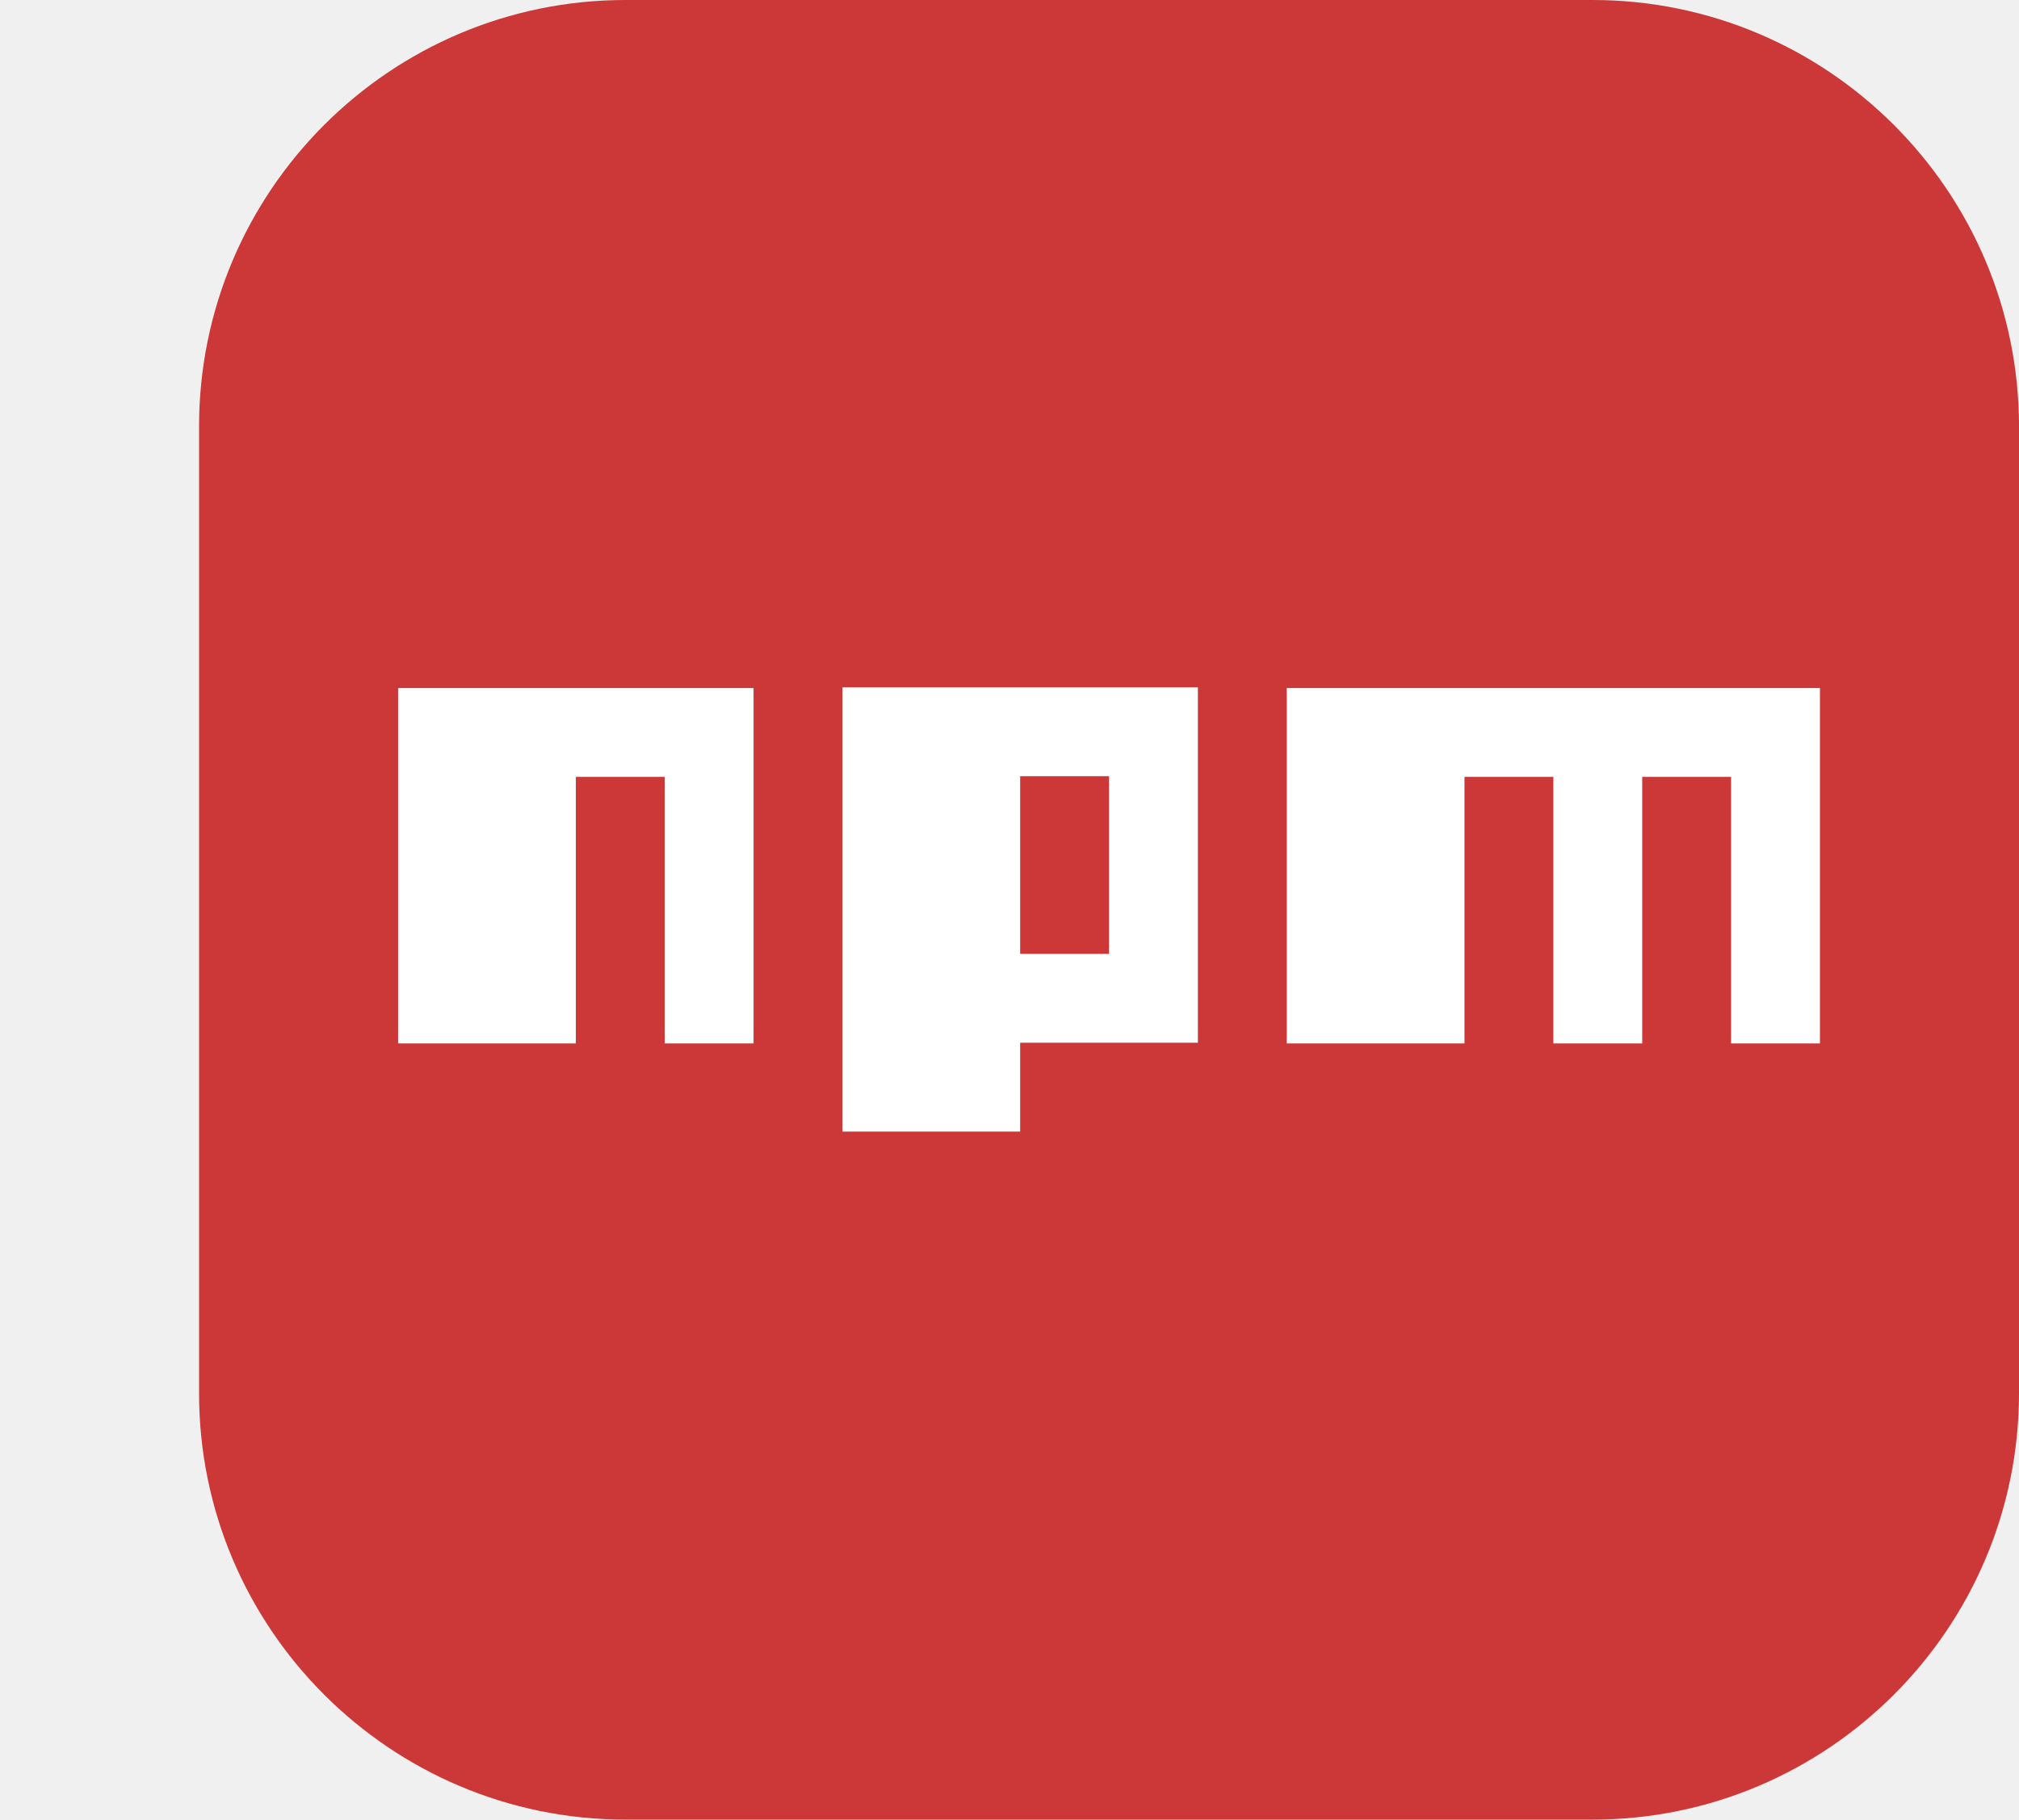
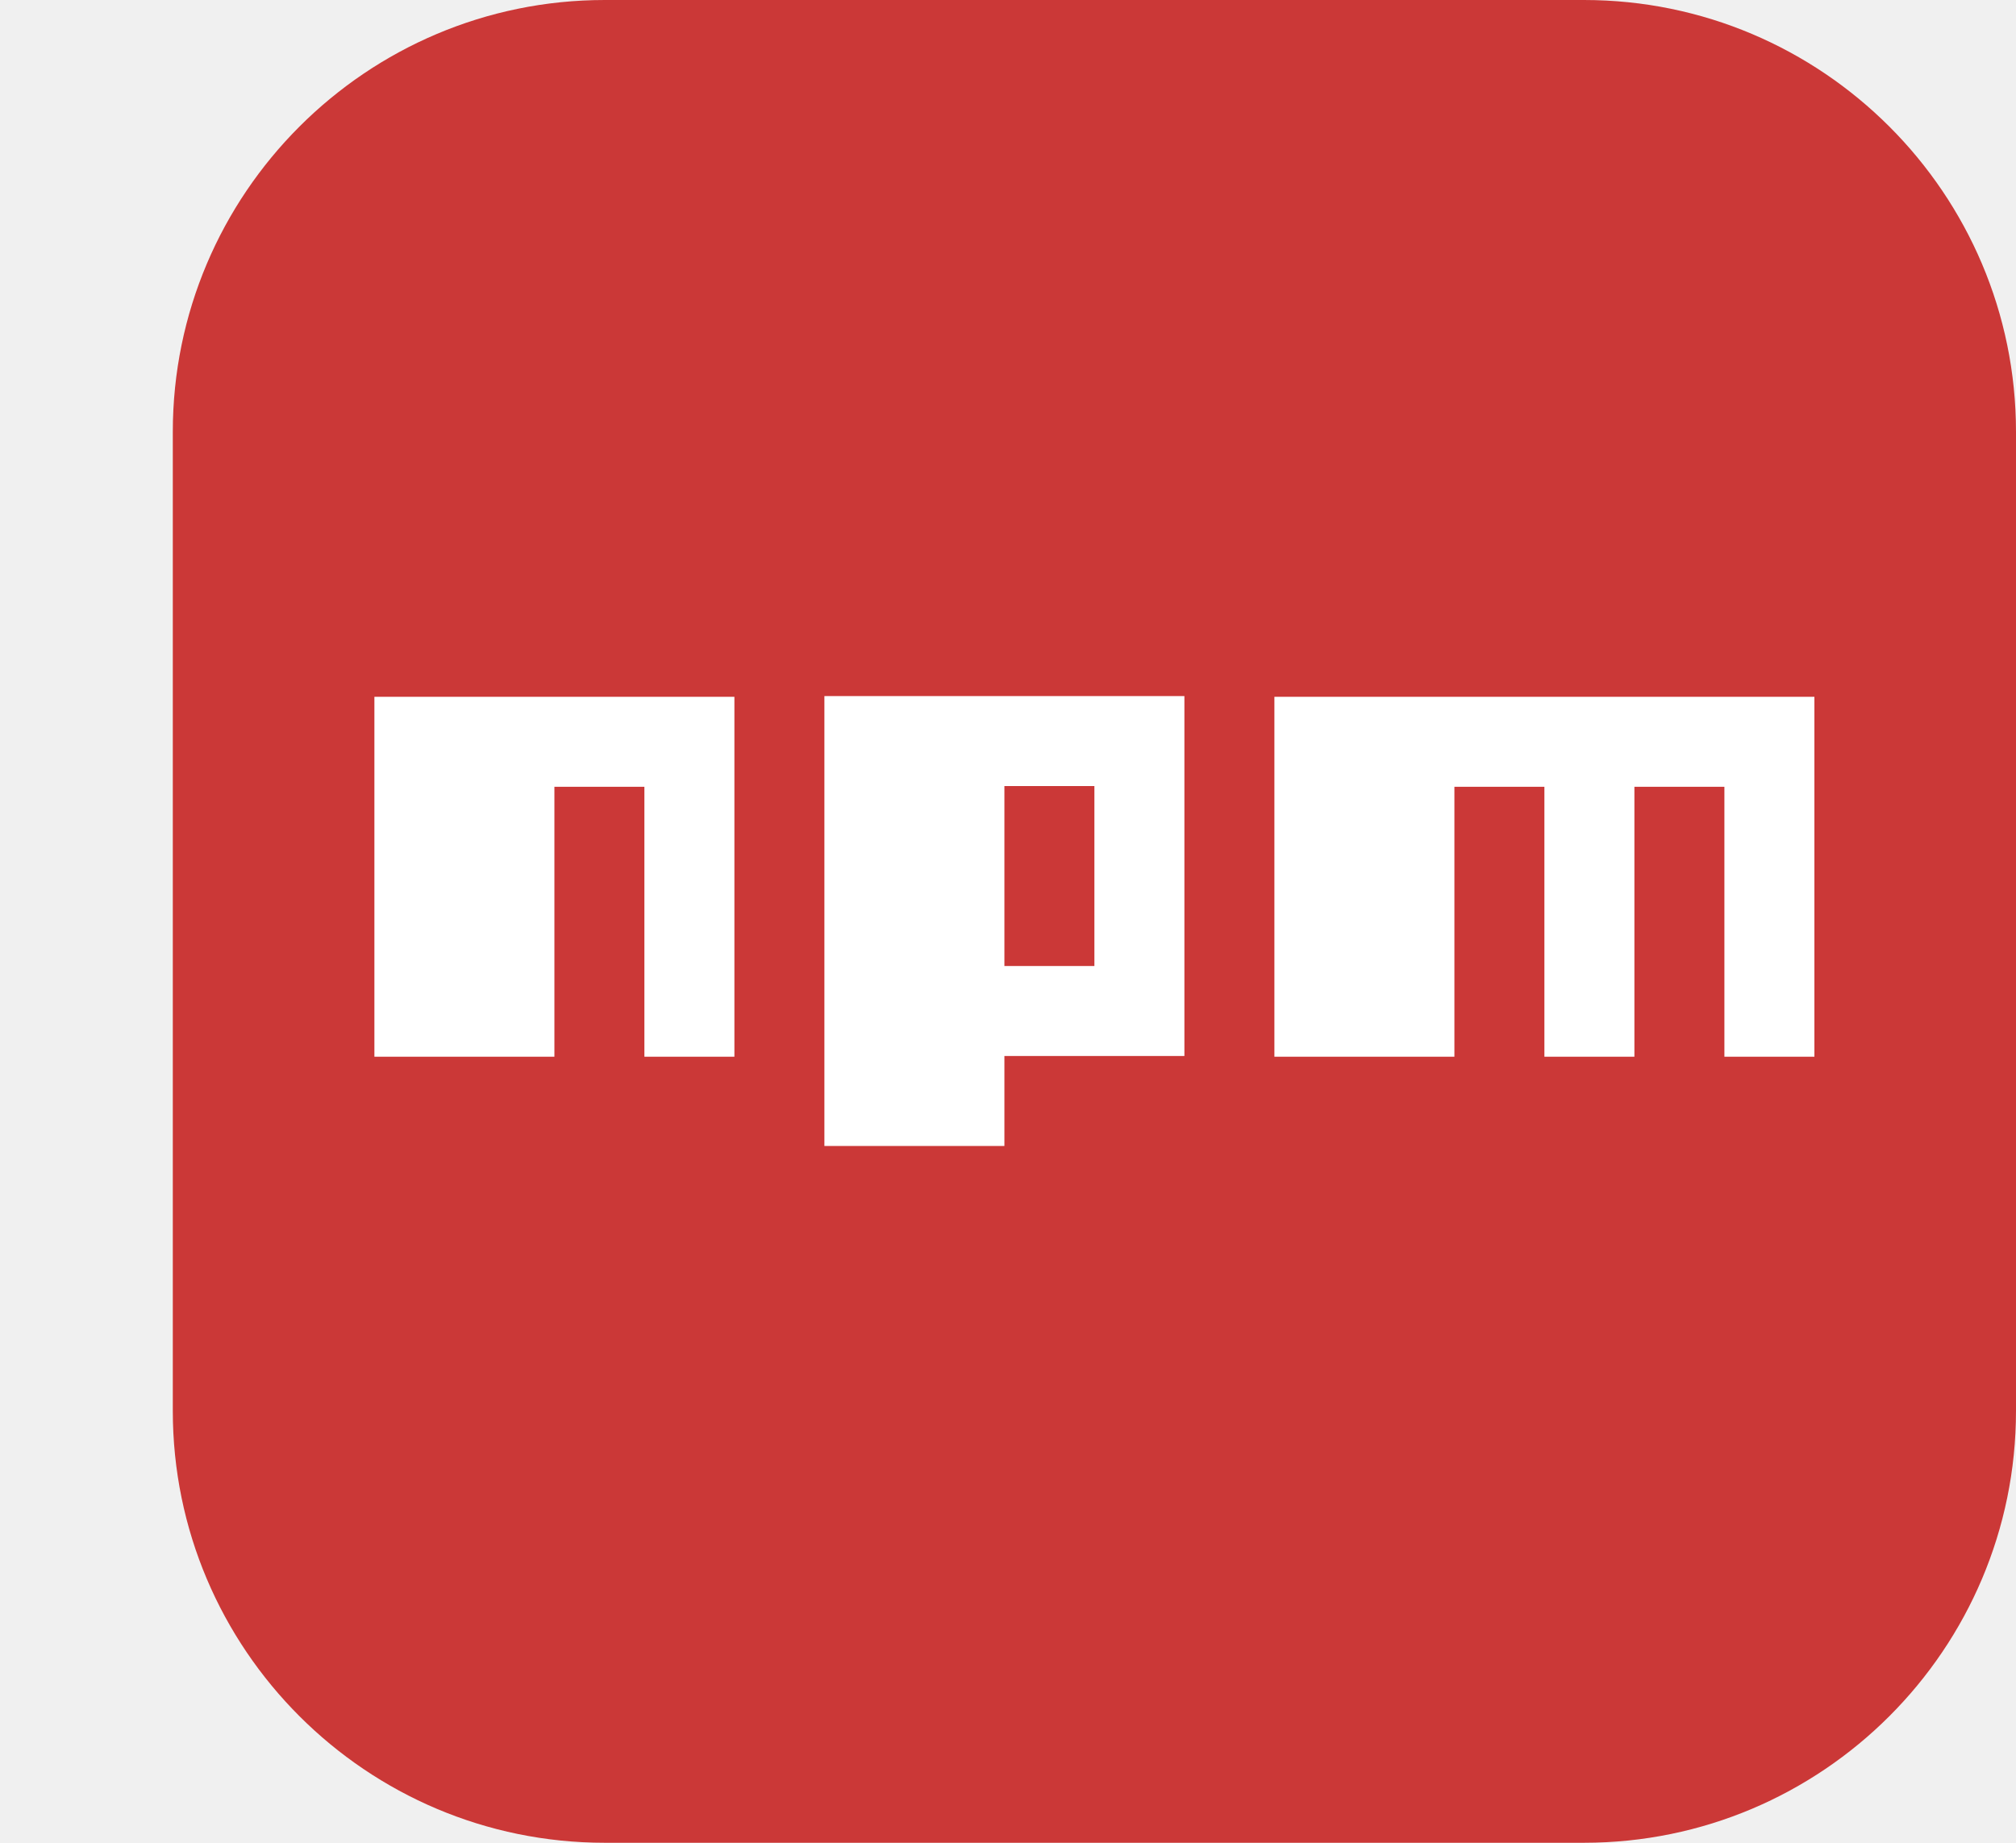
- <svg xmlns="http://www.w3.org/2000/svg" version="1.1" width="284" height="256" style="clip-rule:evenodd;fill-rule:evenodd;image-rendering:optimizeQuality;shape-rendering:geometricPrecision;text-rendering:geometricPrecision" id="svg877" xml:space="preserve">
+ <svg xmlns="http://www.w3.org/2000/svg" version="1.1" width="280" height="256" style="clip-rule:evenodd;fill-rule:evenodd;image-rendering:optimizeQuality;shape-rendering:geometricPrecision;text-rendering:geometricPrecision" id="svg877" xml:space="preserve">
  <defs id="defs881">
    <linearGradient id="70AWaG9FpYs2yn8LzRfdUa" x1="17.151" x2="29.996" y1="8.498" y2="37.571" gradientUnits="userSpaceOnUse" gradientTransform="matrix(5.333333,0,0,5.333333,31,-3.666668)">
      <stop offset="0" stop-color="#f09701" id="stop555" />
      <stop offset="1" stop-color="#e36001" id="stop557" />
    </linearGradient>
    <linearGradient id="70AWaG9FpYs2yn8LzRfdUb" x1="1.319" x2="25.671" y1="44.651" y2="1.059" gradientUnits="userSpaceOnUse" gradientTransform="matrix(5.333333,0,0,5.333333,31,-3.666668)">
      <stop offset="0" stop-color="#a1aab3" id="stop562" />
      <stop offset="1" stop-color="#8f979e" id="stop564" />
    </linearGradient>
    <linearGradient id="linearGradient5394" x1="130" x2="130.62" y1="2.656" y2="254.65" gradientUnits="userSpaceOnUse" gradientTransform="translate(24.00001)">
      <stop stop-color="#0091e6" offset="0" id="stop1101" />
      <stop stop-color="#0079bf" offset="1" id="stop1103" />
    </linearGradient>
  </defs>
-   <path fill="#cb3837" d="m 88,0 h 136 c 33.1,0 60,26.9 60,60 v 136 c 0,33.1 -26.9,60 -60,60 H 88 C 54.9,256 28,229.1 28,196 V 60 C 28,26.9 54.9,0 88,0 Z" id="path6510" />
-   <path fill="#ffffff" d="m 56,146.8 h 25 v -37.5 h 12.5 v 37.5 H 106 v -50 H 56 Z m 62.5,-50.1 v 62.5 h 25 v -12.5 h 25 v -50 z m 37.5,37.5 h -12.5 v -25 H 156 Z m 25,-37.4 v 50 h 25 v -37.5 h 12.5 v 37.5 H 231 v -37.5 h 12.5 v 37.5 H 256 v -50 z" id="path6512" />
+   <path fill="#cb3837" d="m 84,0 h 136 c 33.1,0 60,26.9 60,60 v 136 c 0,33.1 -26.9,60 -60,60 H 84 C 50.9,256 24,229.1 24,196 V 60 C 24,26.9 50.9,0 84,0 Z" id="path6510" style="clip-rule:evenodd;fill-rule:evenodd;image-rendering:optimizeQuality;shape-rendering:geometricPrecision;text-rendering:geometricPrecision" />
+   <path fill="#ffffff" d="m 52,146.8 h 25 v -37.5 h 12.5 v 37.5 H 102 v -50 H 52 Z m 62.5,-50.1 v 62.5 h 25 v -12.5 h 25 v -50 z m 37.5,37.5 h -12.5 v -25 H 152 Z m 25,-37.4 v 50 h 25 v -37.5 h 12.5 v 37.5 H 227 v -37.5 h 12.5 v 37.5 H 252 v -50 z" id="path6512" style="clip-rule:evenodd;fill-rule:evenodd;image-rendering:optimizeQuality;shape-rendering:geometricPrecision;text-rendering:geometricPrecision" />
</svg>
